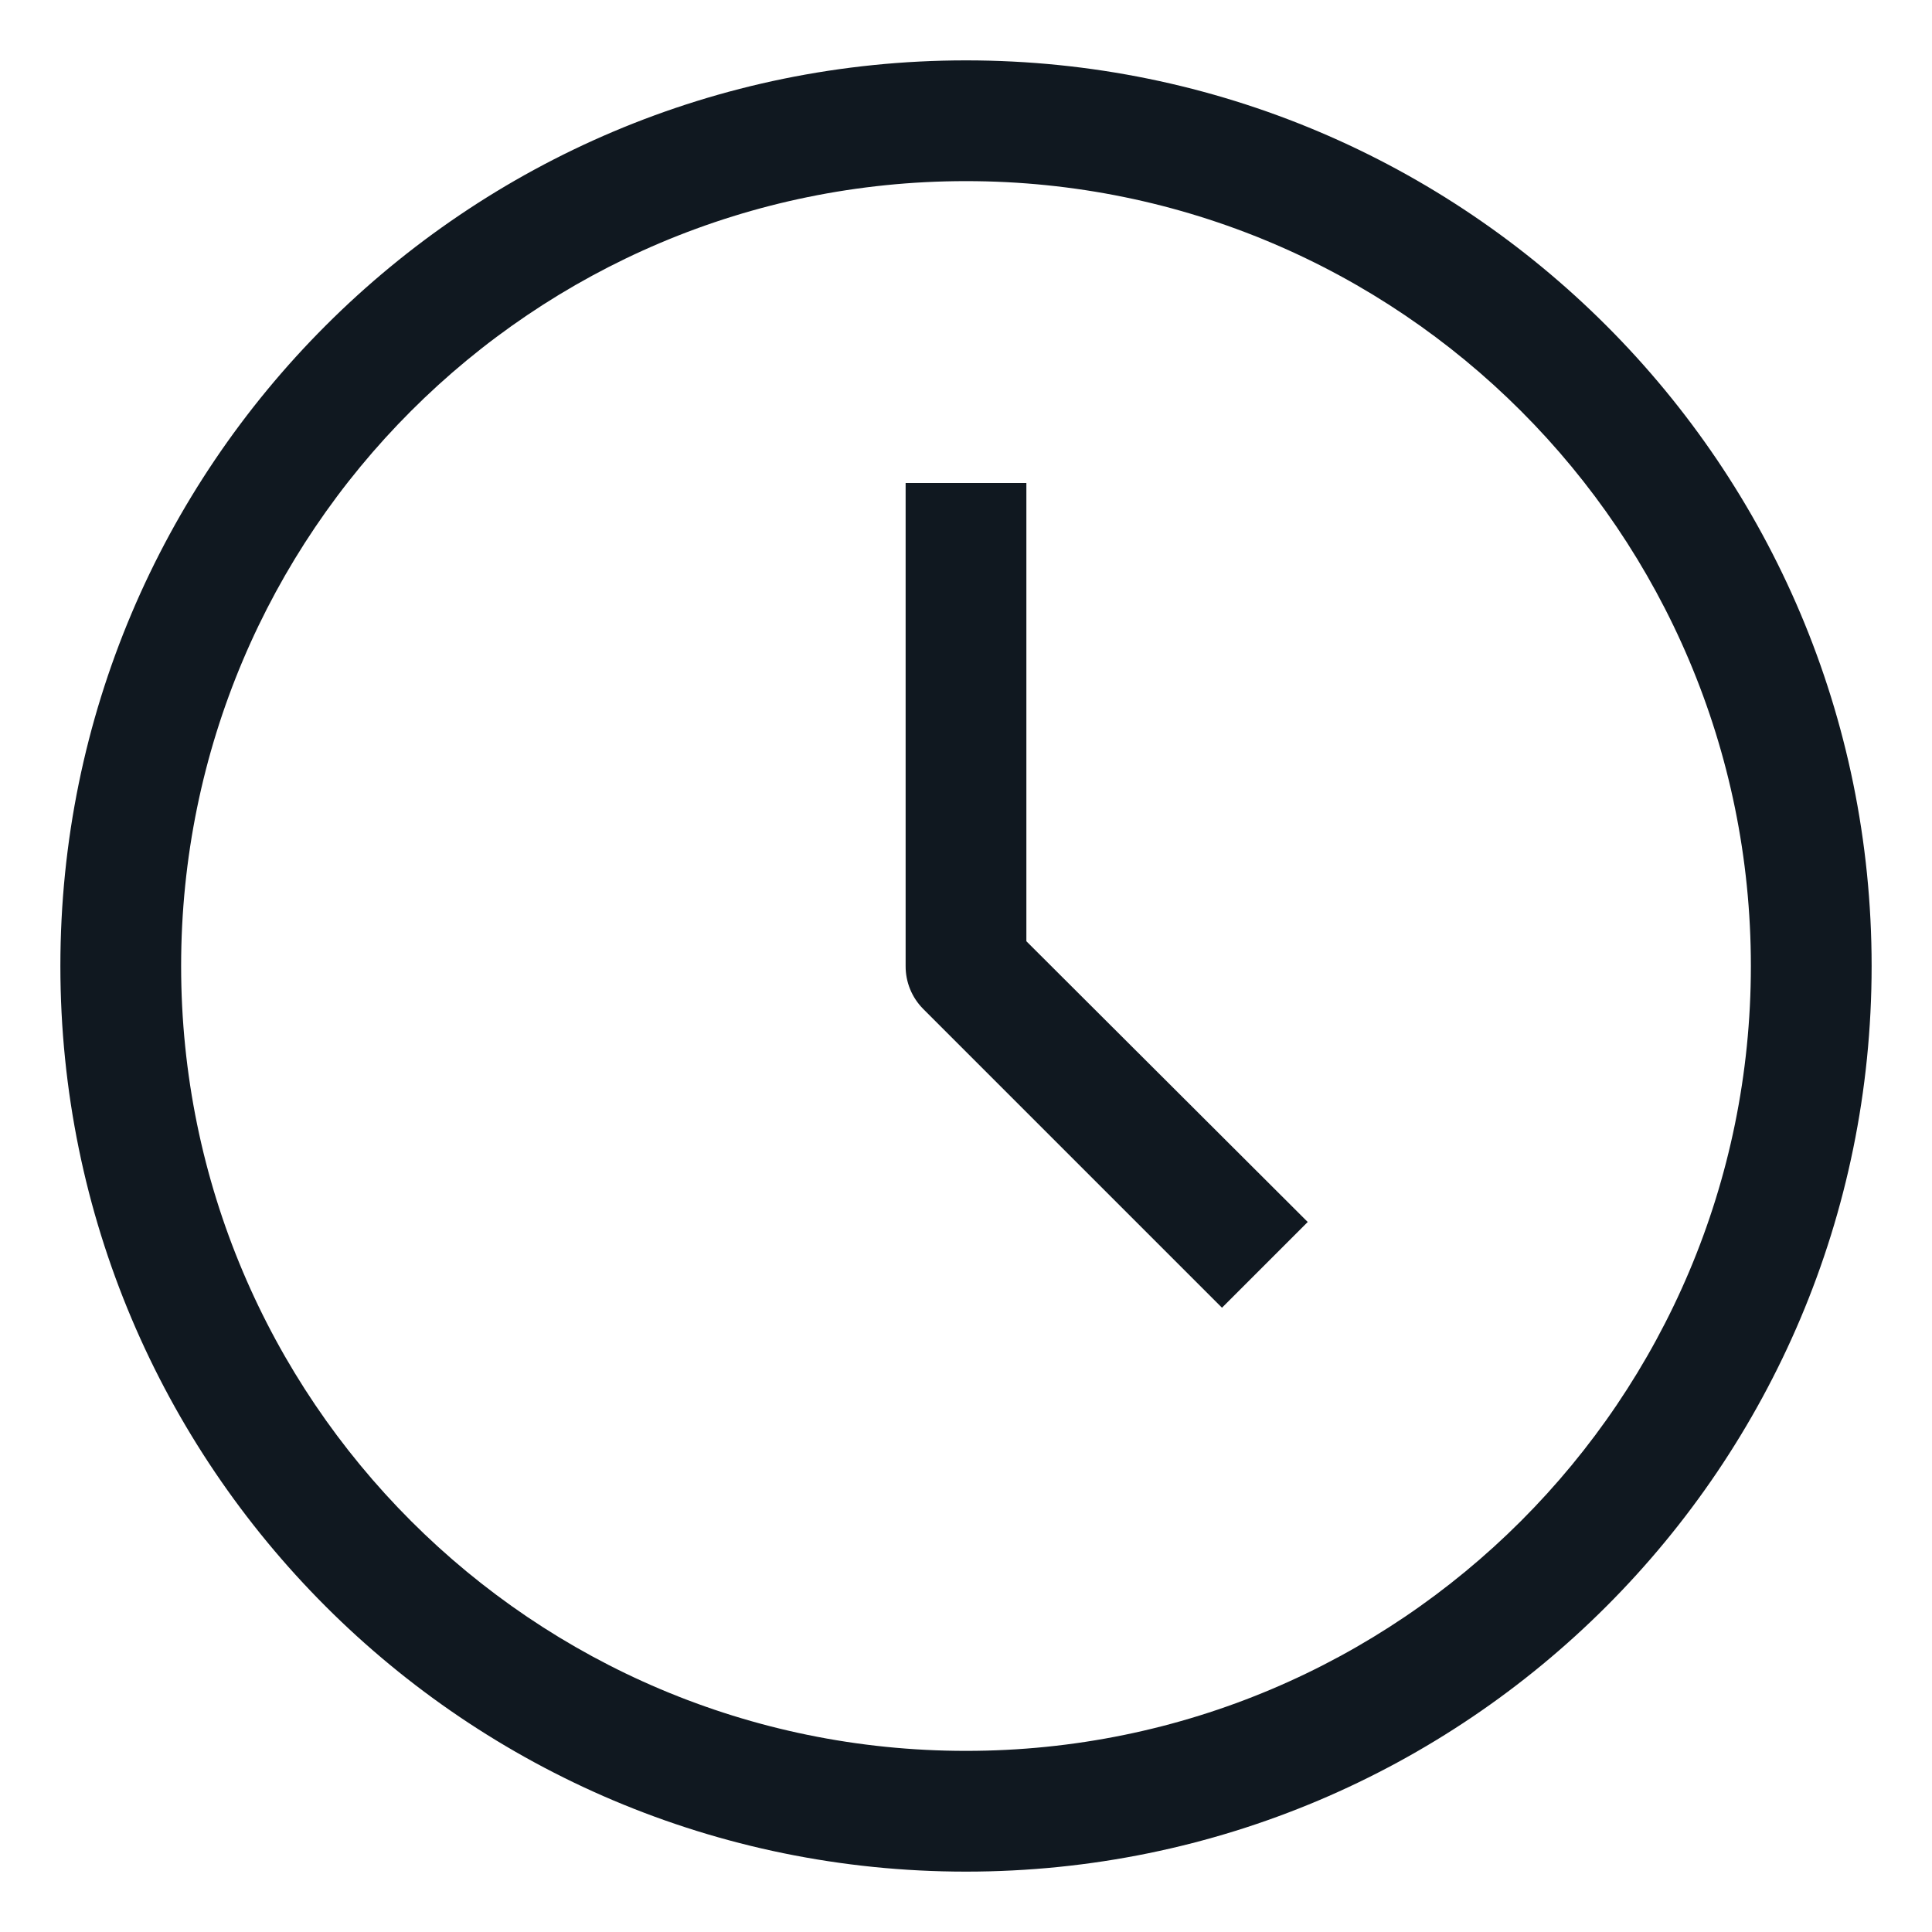
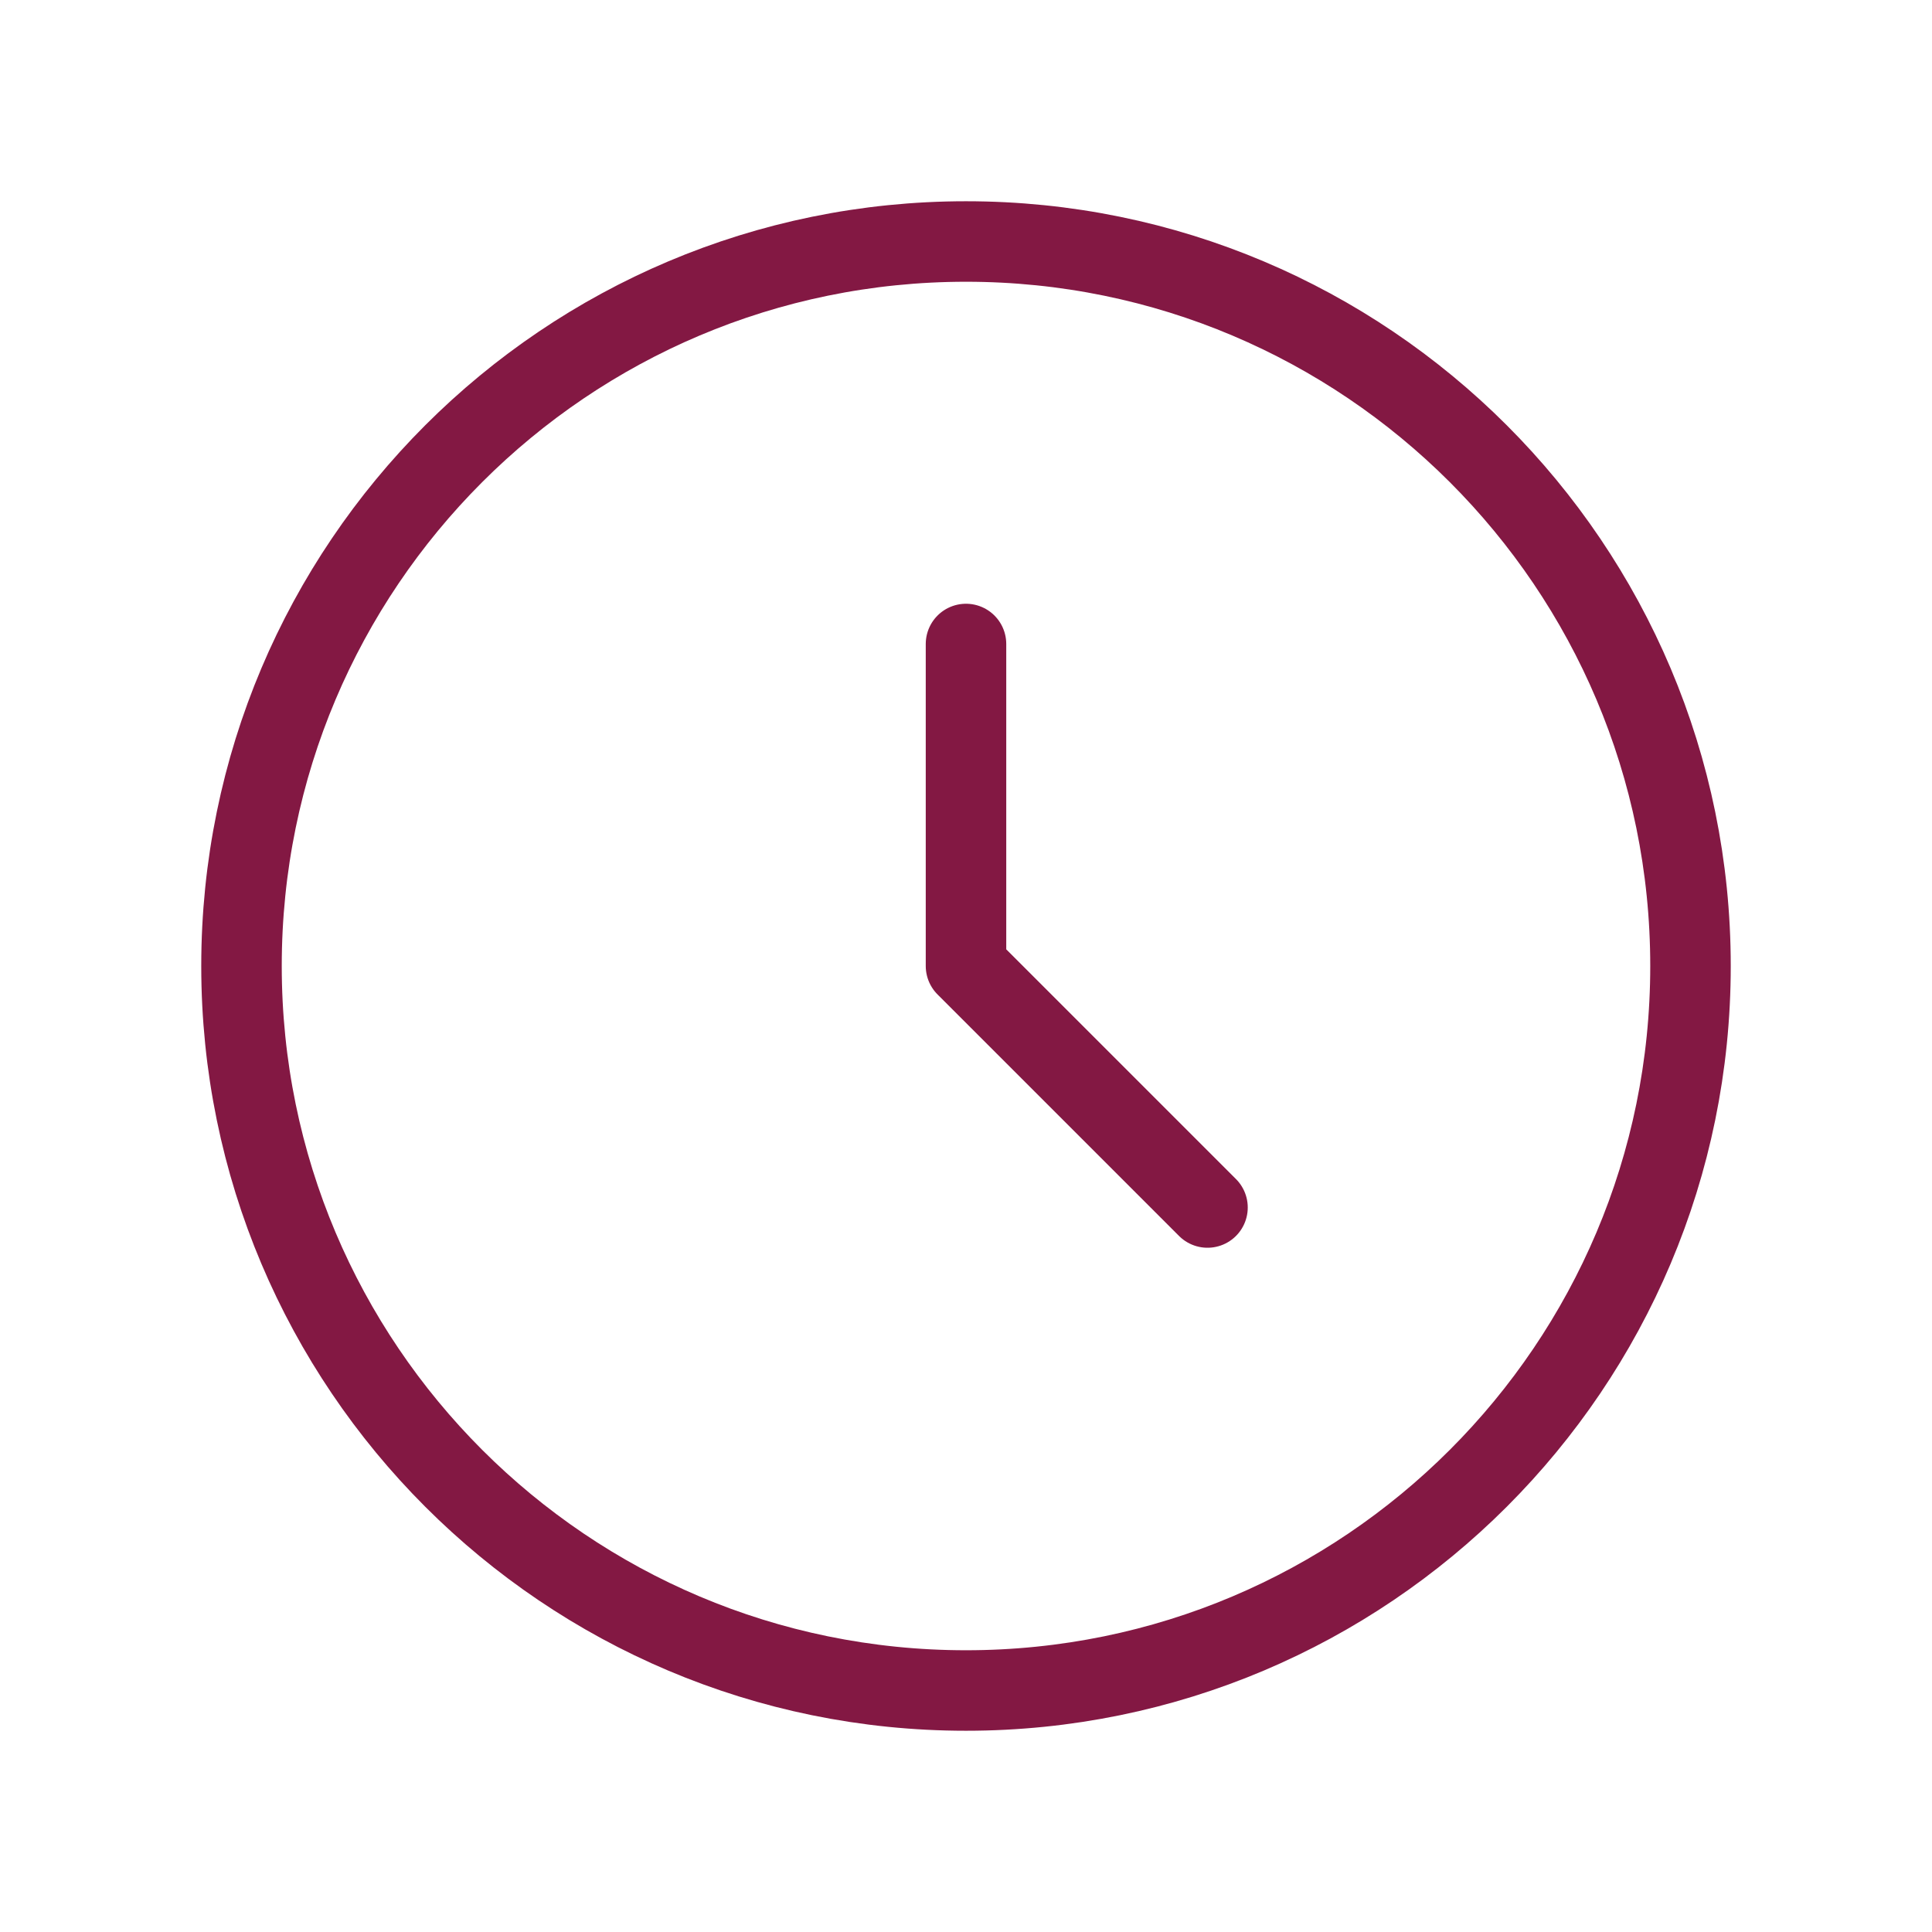
- <svg xmlns="http://www.w3.org/2000/svg" viewBox="0 0 32 32">
-   <defs>
-     <style>.cls-1{fill:#101820;}</style>
-   </defs>
-   <g data-name="Layer 15" id="Layer_15">
-     <path class="cls-1" d="M16,31A15,15,0,1,1,31,16,15,15,0,0,1,16,31ZM16,3A13,13,0,1,0,29,16,13,13,0,0,0,16,3Z" />
-     <path class="cls-1" d="M20.24,21.66l-4.95-4.95A1,1,0,0,1,15,16V8h2v7.59l4.66,4.65Z" />
-   </g>
+ <svg xmlns="http://www.w3.org/2000/svg" class="h-6 w-6" fill="none" viewBox="0 0 24 24" stroke="rgb(131 24 67)" stroke-width="1">
+   <path stroke-linecap="round" stroke-linejoin="round" d="M12 8v4l3 3m6-3a9 9 0 11-18 0 9 9 0 0118 0z" />
</svg>
